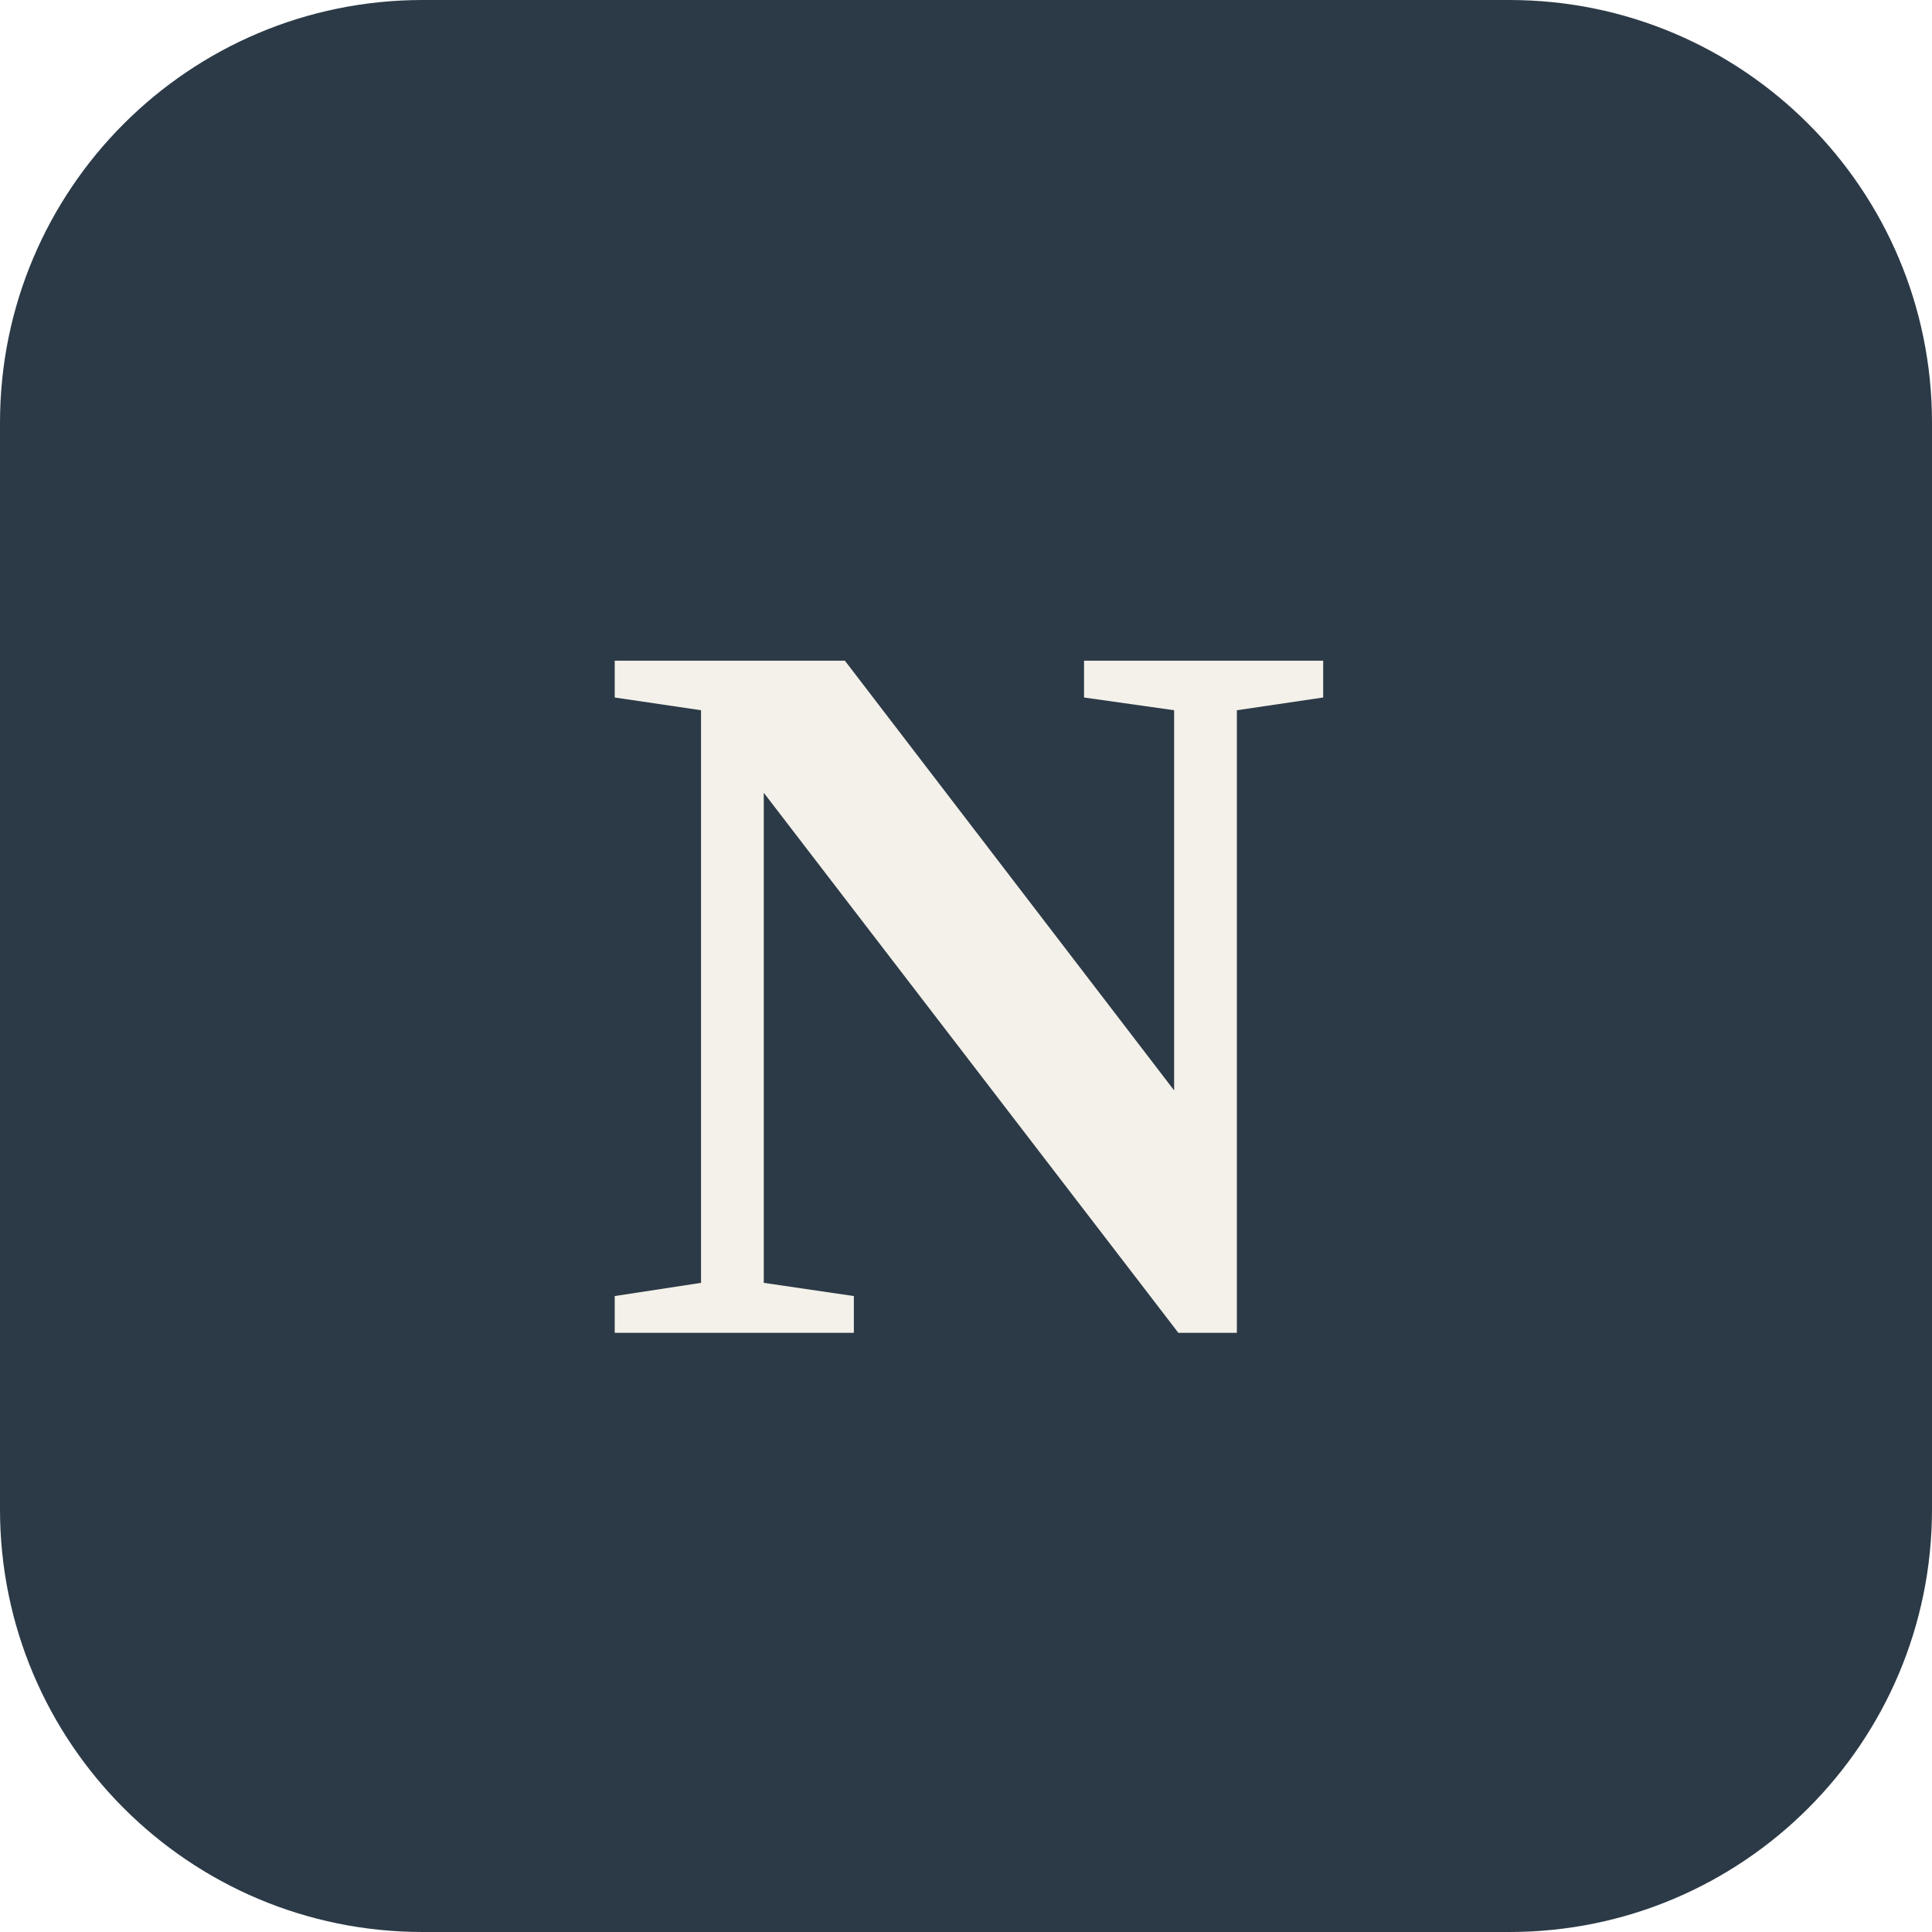
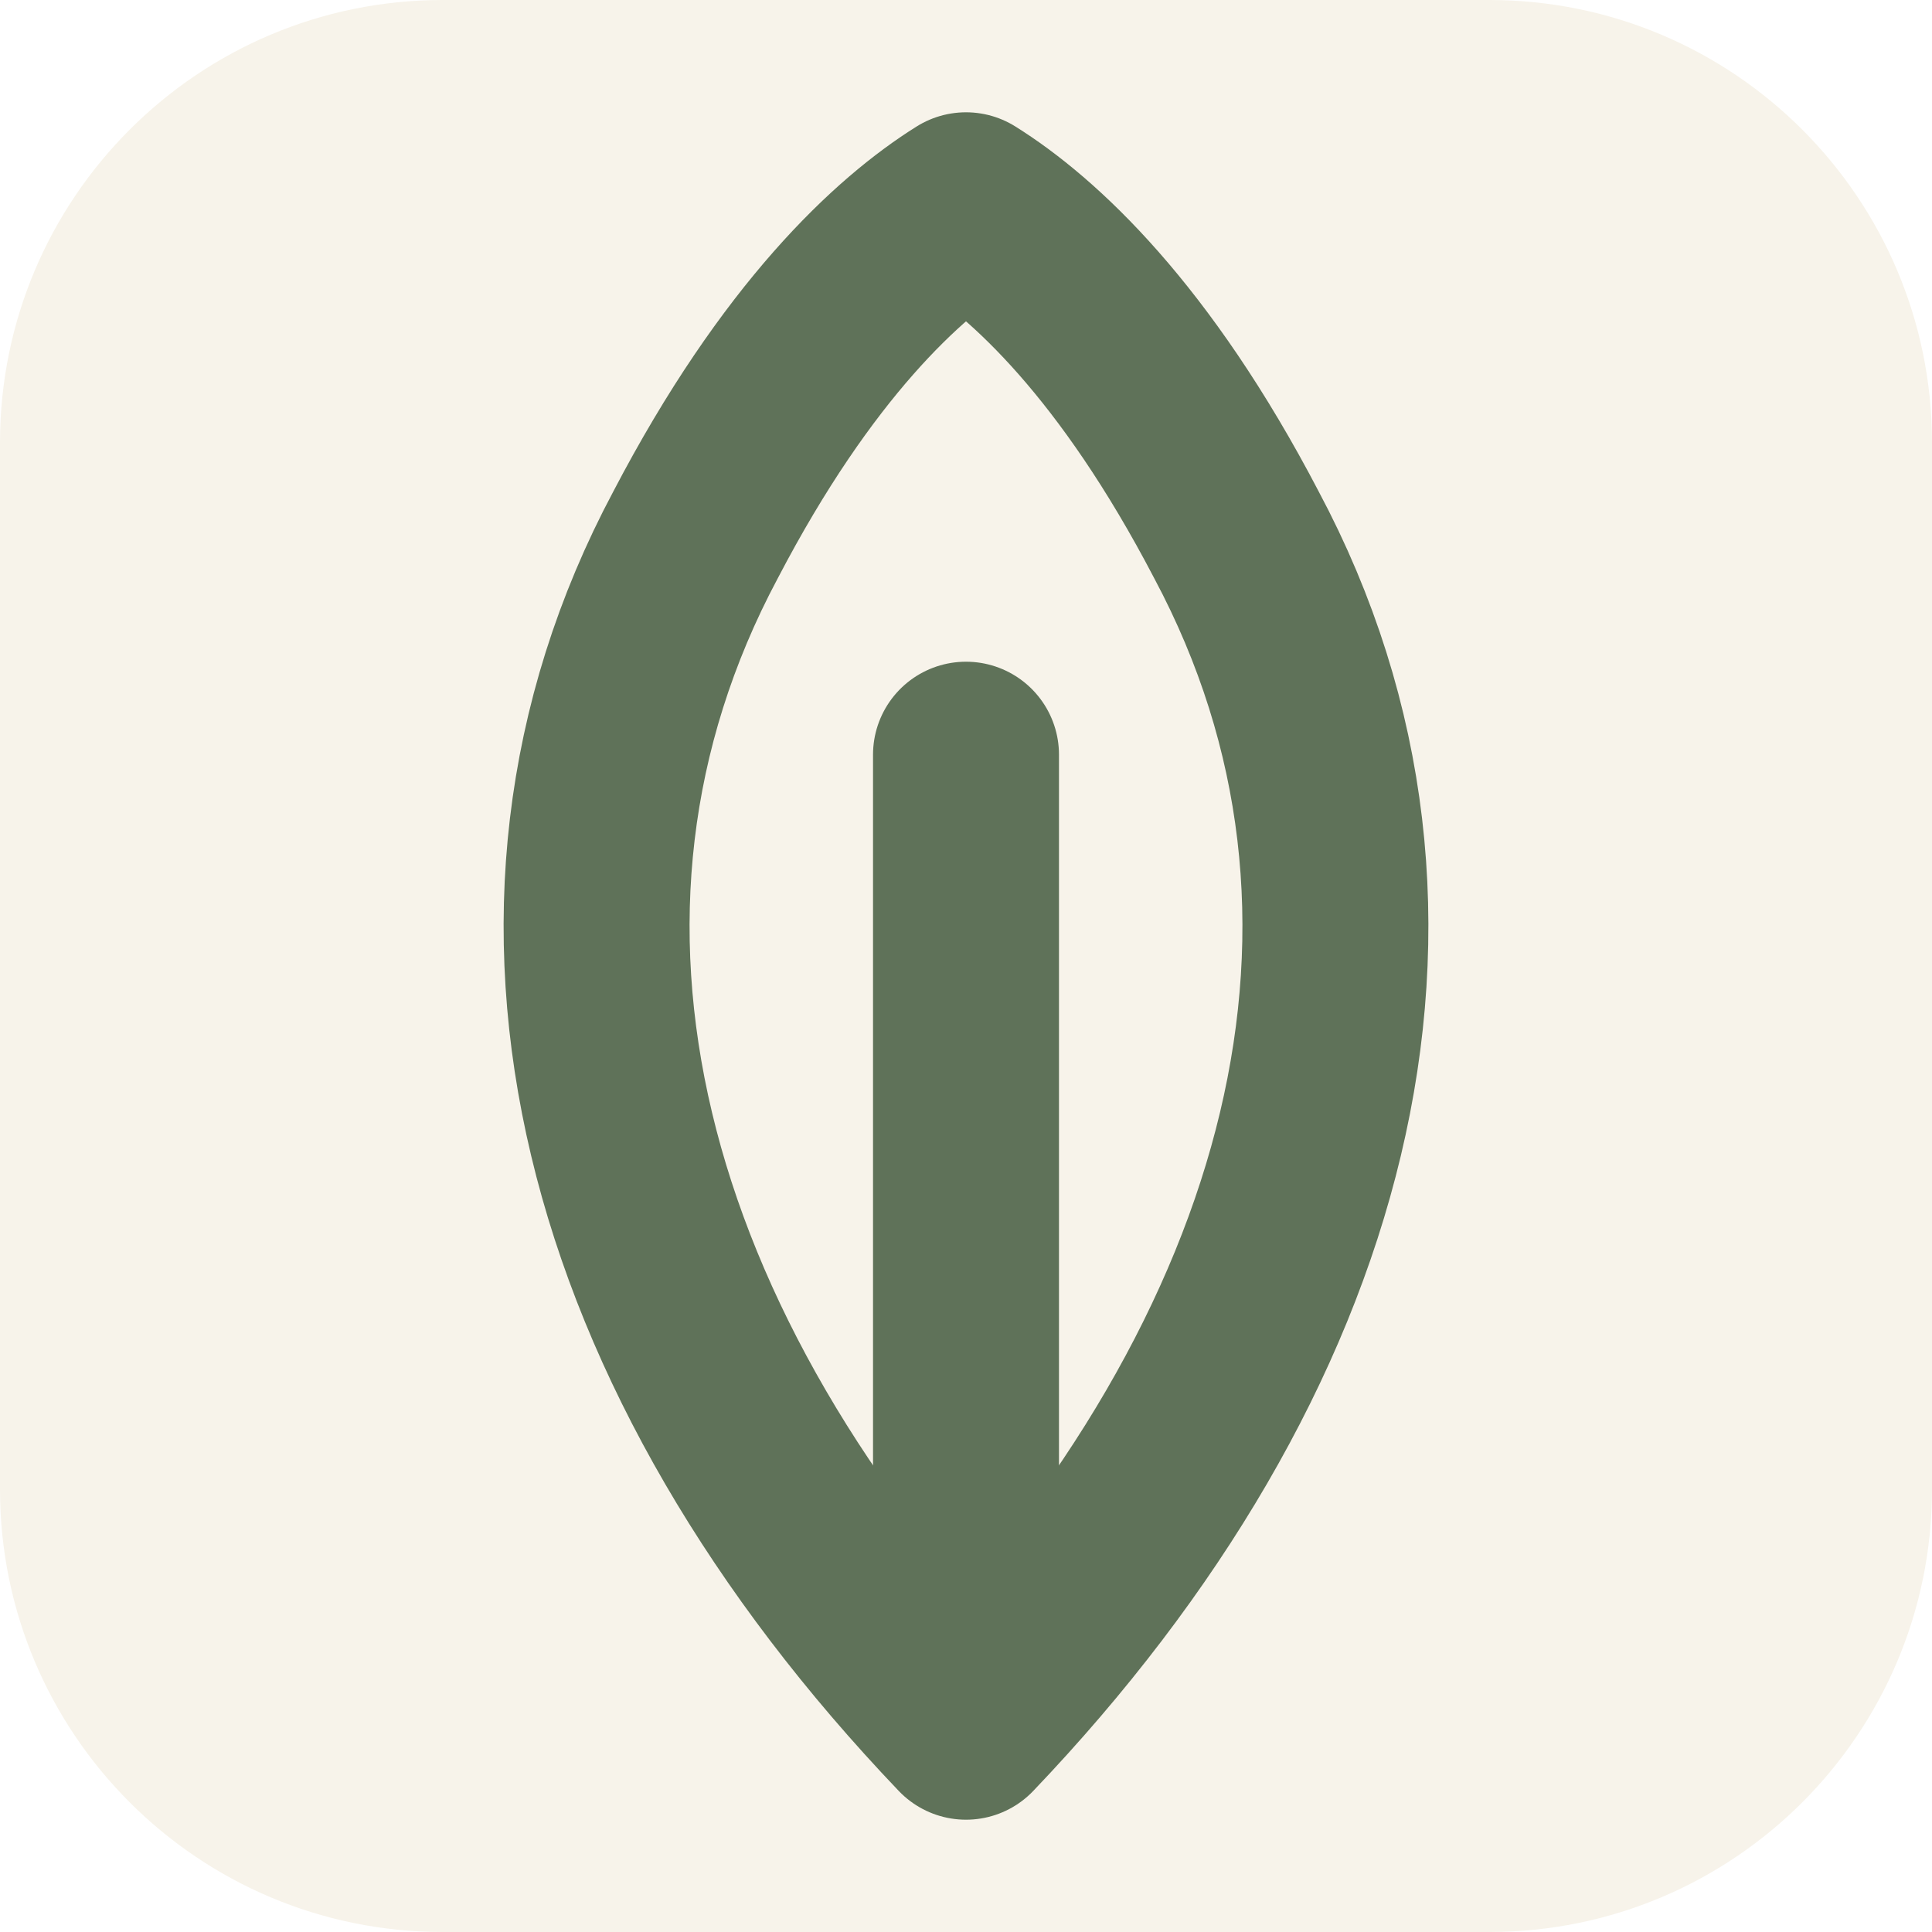
- <svg xmlns="http://www.w3.org/2000/svg" viewBox="0 0 64 64" role="img" aria-label="Natalia Dymińska">
-   <rect width="64" height="64" rx="14" fill="#2c3a47" />
-   <text x="50%" y="50%" dy="0.02em" text-anchor="middle" dominant-baseline="central" font-family="Georgia, 'Times New Roman', serif" font-size="34" font-weight="600" fill="#f4f1ea">N</text>
+ <svg xmlns="http://www.w3.org/2000/svg" viewBox="0 0 24 24" role="img" aria-label="Natalia Dymińska — psychoterapia">
+   <rect width="24" height="24" rx="5.5" fill="#f7f3ea" />
+   <g transform="translate(12 12) scale(1.05) translate(-12 -12)" fill="none" stroke="#5f7259" stroke-width="2.2" stroke-linecap="round" stroke-linejoin="round">
+     <path d="M12 21C7.8 16.6 6.4 11.4 8.8 6.9 10 4.6 11.2 3.5 12 3c.8.5 2 1.6 3.2 3.9 2.4 4.5 1 9.7-3.2 14.1z" />
+     <path d="M12 20V9.5" />
+   </g>
</svg>
